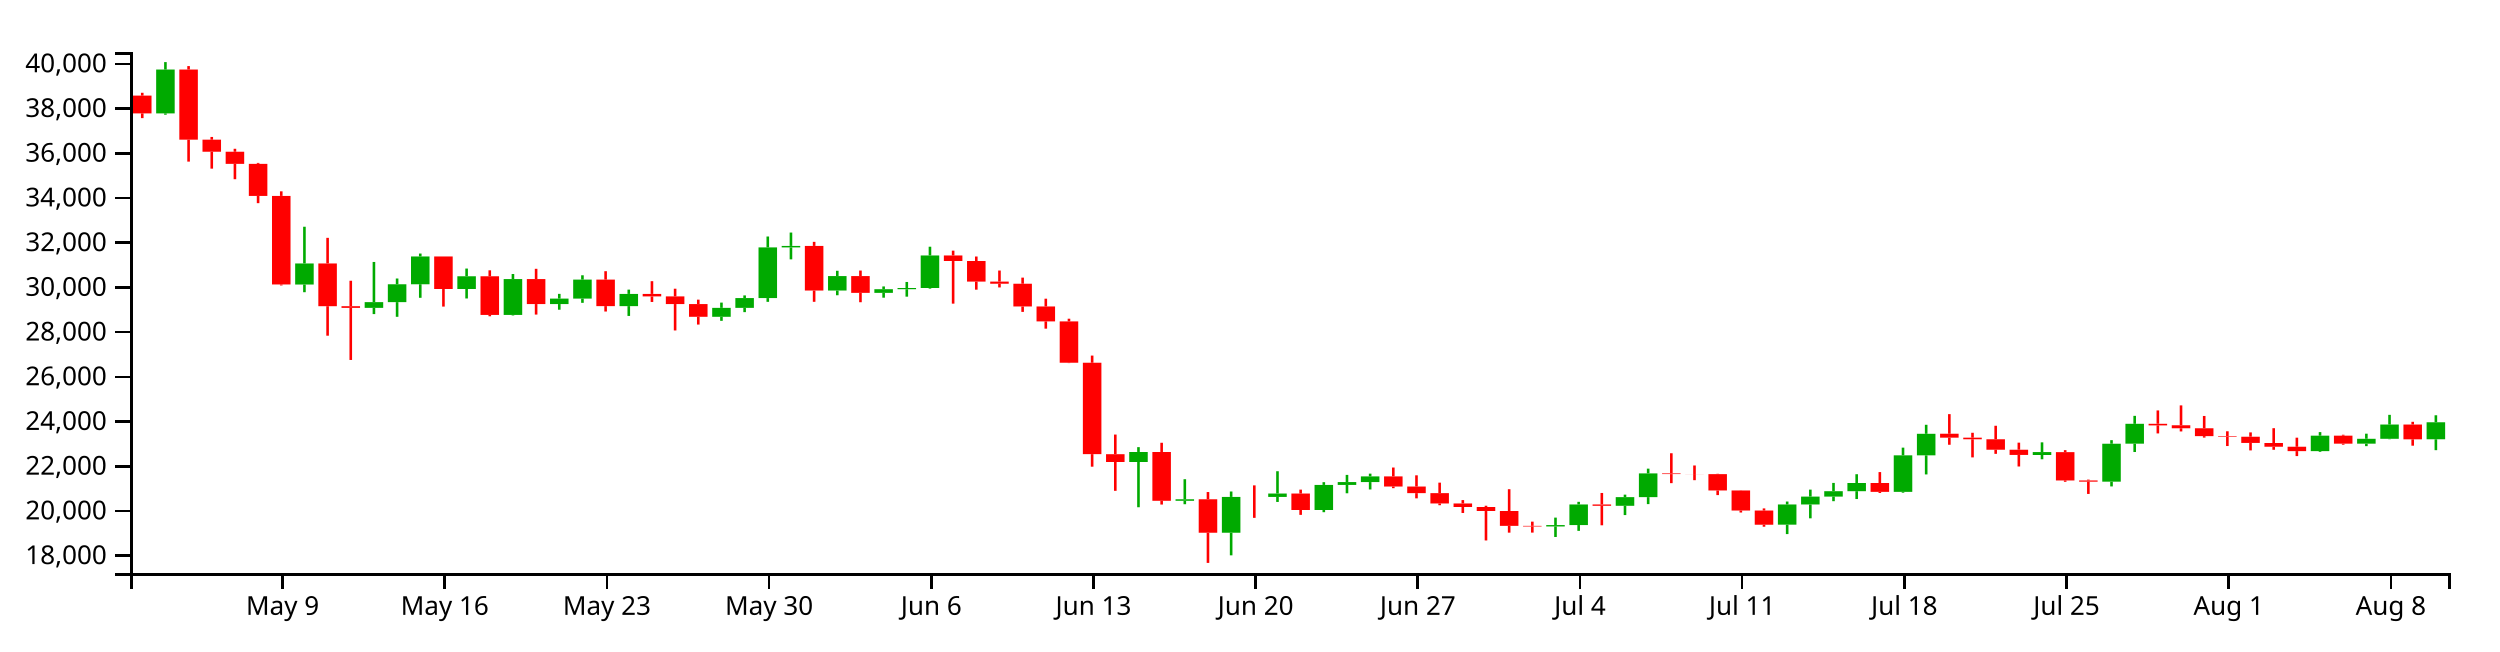
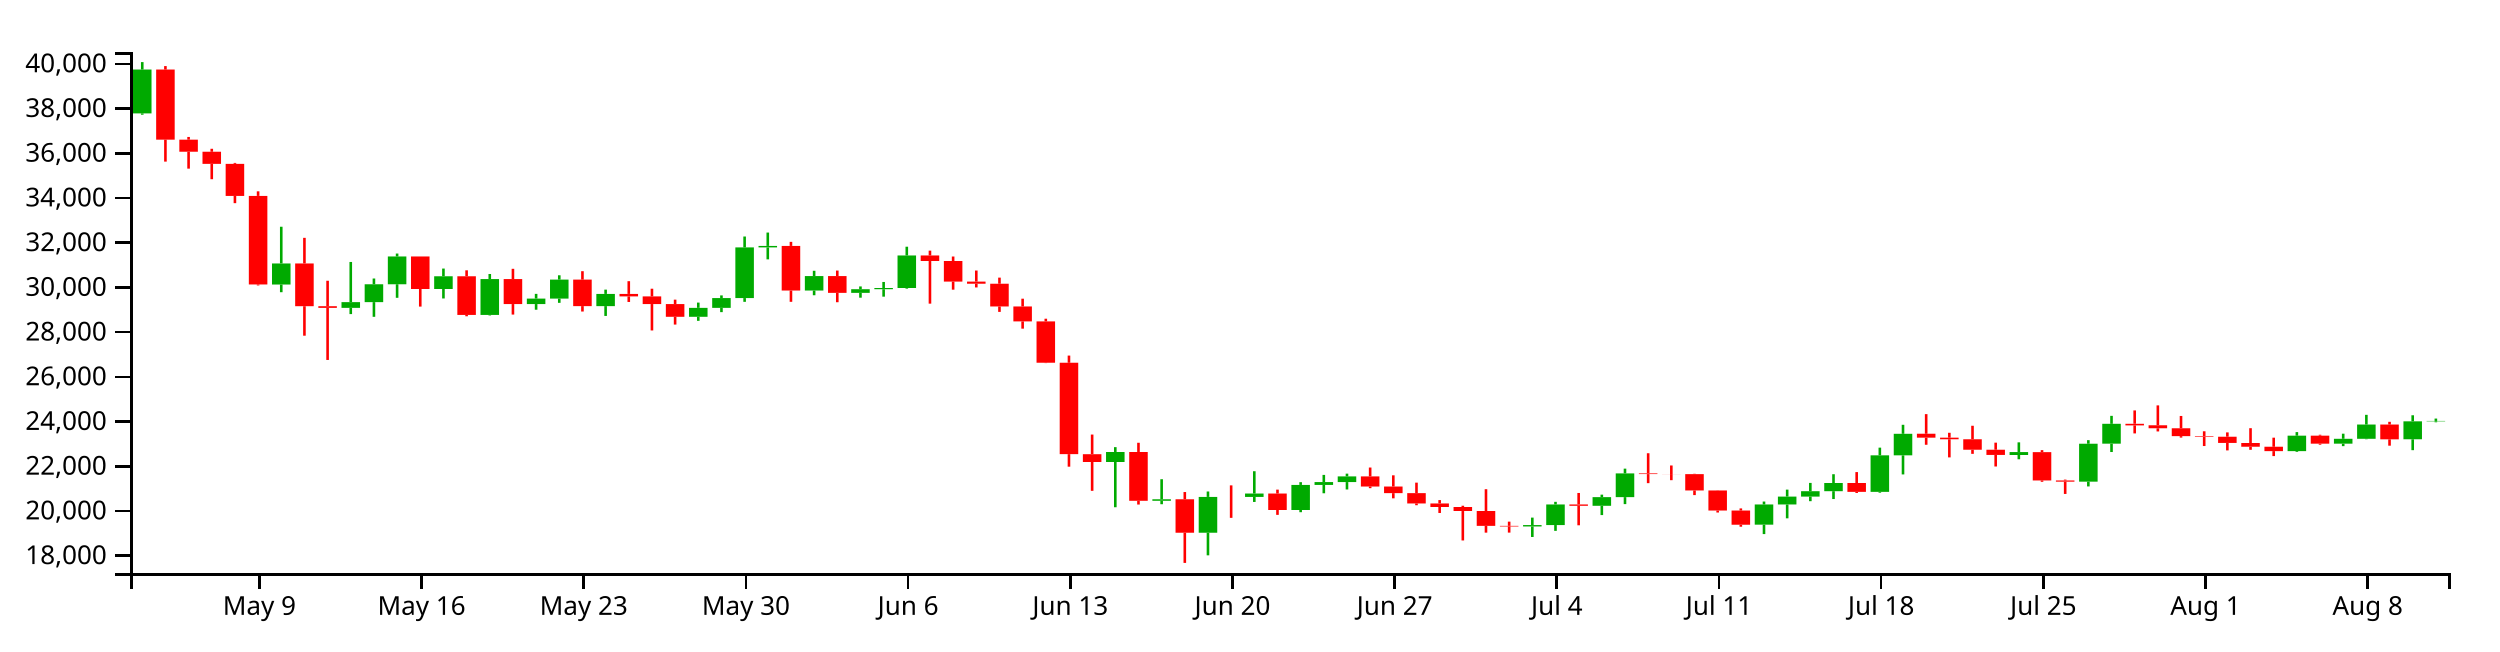
<svg xmlns="http://www.w3.org/2000/svg" version="1.1" width="960" height="250">
  <g transform="translate(50,20)">
    <style>.axis path,.axis line{fill:none;stroke:#000;shape-rendering:crispEdges;}path.candle{stroke:#000000;}path.candle.body{stroke-width:0;}path.candle.up{fill:#00AA00;stroke:#00AA00;}path.candle.down{fill:#FF0000;stroke:#FF0000;}</style>
    <g class="candlestick">
      <g class="data">
-         <path class="candle body up" d="M 9.964 23.546 l 7.117 0 L 17.081 6.711 l -7.117 0 L 9.964 23.546 M 63.343 89.258 l 7.117 0 L 70.46 81.164 l -7.117 0 L 63.343 89.258 M 90.032 98.224 l 7.117 0 L 97.149 96.015 l -7.117 0 L 90.032 98.224 M 98.928 96.015 l 7.117 0 L 106.046 89.15 l -7.117 0 L 98.928 96.015 M 107.825 89.15 l 7.117 0 L 114.942 78.487 l -7.117 0 L 107.825 89.15 M 125.618 90.977 l 7.117 0 L 132.735 86.076 l -7.117 0 L 125.618 90.977 M 143.411 100.923 l 7.117 0 L 150.528 87.155 l -7.117 0 L 143.411 100.923 M 161.204 96.754 l 7.117 0 L 168.321 94.659 l -7.117 0 L 161.204 96.754 M 170.1 94.659 l 7.117 0 L 177.217 87.372 l -7.117 0 L 170.1 94.659 M 187.893 97.543 l 7.117 0 L 195.01 92.86 l -7.117 0 L 187.893 97.543 M 223.479 101.657 l 7.117 0 L 230.596 98.211 l -7.117 0 L 223.479 101.657 M 232.375 98.211 l 7.117 0 L 239.492 94.461 l -7.117 0 L 232.375 98.211 M 241.271 94.461 l 7.117 0 L 248.389 75.008 l -7.117 0 L 241.271 94.461 M 250.168 75.008 l 7.117 0 L 257.285 74.434 l -7.117 0 L 250.168 75.008 M 267.961 91.562 l 7.117 0 L 275.078 86.01 l -7.117 0 L 267.961 91.562 M 285.754 92.469 l 7.117 0 L 292.871 91.062 l -7.117 0 L 285.754 92.469 M 294.65 91.062 l 7.117 0 L 301.767 90.589 l -7.117 0 L 294.65 91.062 M 303.547 90.589 l 7.117 0 L 310.664 78.108 l -7.117 0 L 303.547 90.589 M 383.615 157.4 l 7.117 0 L 390.732 153.56 l -7.117 0 L 383.615 157.4 M 401.407 172.301 l 7.117 0 L 408.525 171.715 l -7.117 0 L 401.407 172.301 M 419.2 184.575 l 7.117 0 L 426.317 170.812 l -7.117 0 L 419.2 184.575 M 436.993 170.813 l 7.117 0 L 444.11 169.529 l -7.117 0 L 436.993 170.813 M 454.786 175.843 l 7.117 0 L 461.903 166.21 l -7.117 0 L 454.786 175.843 M 463.683 166.21 l 7.117 0 L 470.8 165.115 l -7.117 0 L 463.683 166.21 M 472.579 165.115 l 7.117 0 L 479.696 162.939 l -7.117 0 L 472.579 165.115 M 543.75 182.154 l 7.117 0 L 550.868 181.613 l -7.117 0 L 543.75 182.154 M 552.647 181.613 l 7.117 0 L 559.764 173.708 l -7.117 0 L 552.647 181.613 M 570.44 174.23 l 7.117 0 L 577.557 170.894 l -7.117 0 L 570.44 174.23 M 579.336 170.894 l 7.117 0 L 586.453 161.79 l -7.117 0 L 579.336 170.894 M 632.715 181.481 l 7.117 0 L 639.832 173.724 l -7.117 0 L 632.715 181.481 M 641.611 173.724 l 7.117 0 L 648.729 170.685 l -7.117 0 L 641.611 173.724 M 650.508 170.685 l 7.117 0 L 657.625 168.614 l -7.117 0 L 650.508 170.685 M 659.404 168.614 l 7.117 0 L 666.521 165.476 l -7.117 0 L 659.404 168.614 M 677.197 168.876 l 7.117 0 L 684.314 154.857 l -7.117 0 L 677.197 168.876 M 686.094 154.857 l 7.117 0 L 693.211 146.582 l -7.117 0 L 686.094 154.857 M 730.576 154.72 l 7.117 0 L 737.693 153.595 l -7.117 0 L 730.576 154.72 M 757.265 164.969 l 7.117 0 L 764.382 150.395 l -7.117 0 L 757.265 164.969 M 766.162 150.379 l 7.117 0 L 773.279 142.75 l -7.117 0 L 766.162 150.379 M 837.333 153.228 l 7.117 0 L 844.45 147.305 l -7.117 0 L 837.333 153.228 M 855.126 150.38 l 7.117 0 L 862.243 148.489 l -7.117 0 L 855.126 150.38 M 864.022 148.489 l 7.117 0 L 871.14 143.033 l -7.117 0 L 864.022 148.489 M 881.815 148.687 l 7.117 0 L 888.932 142.152 l -7.117 0 L 881.815 148.687" />
-         <path class="candle body down" d="M 1.068 16.711 l 7.117 0 L 8.185 23.546 l -7.117 0 L 1.068 16.711 M 18.86 6.711 l 7.117 0 L 25.978 33.641 l -7.117 0 L 18.86 6.711 M 27.757 33.641 l 7.117 0 L 34.874 38.27 l -7.117 0 L 27.757 33.641 M 36.653 38.27 l 7.117 0 L 43.77 42.917 l -7.117 0 L 36.653 38.27 M 45.55 42.917 l 7.117 0 L 52.667 55.227 l -7.117 0 L 45.55 42.917 M 54.446 55.228 l 7.117 0 L 61.563 89.24 l -7.117 0 L 54.446 55.228 M 72.239 81.164 l 7.117 0 L 79.356 97.587 l -7.117 0 L 72.239 81.164 M 81.136 97.587 l 7.117 0 L 88.253 98.224 l -7.117 0 L 81.136 97.587 M 116.721 78.487 l 7.117 0 L 123.838 90.977 l -7.117 0 L 116.721 78.487 M 134.514 86.076 l 7.117 0 L 141.631 100.923 l -7.117 0 L 134.514 86.076 M 152.307 87.155 l 7.117 0 L 159.424 96.754 l -7.117 0 L 152.307 87.155 M 178.996 87.372 l 7.117 0 L 186.114 97.543 l -7.117 0 L 178.996 87.372 M 196.789 92.86 l 7.117 0 L 203.906 93.825 l -7.117 0 L 196.789 92.86 M 205.686 93.826 l 7.117 0 L 212.803 96.751 l -7.117 0 L 205.686 93.826 M 214.582 96.751 l 7.117 0 L 221.699 101.658 l -7.117 0 L 214.582 96.751 M 259.064 74.434 l 7.117 0 L 266.182 91.562 l -7.117 0 L 259.064 74.434 M 276.857 86.009 l 7.117 0 L 283.974 92.469 l -7.117 0 L 276.857 86.009 M 312.443 78.108 l 7.117 0 L 319.56 80.235 l -7.117 0 L 312.443 78.108 M 321.339 80.235 l 7.117 0 L 328.457 88.137 l -7.117 0 L 321.339 80.235 M 330.236 88.137 l 7.117 0 L 337.353 88.951 l -7.117 0 L 330.236 88.137 M 339.132 88.951 l 7.117 0 L 346.25 97.691 l -7.117 0 L 339.132 88.951 M 348.029 97.691 l 7.117 0 L 355.146 103.418 l -7.117 0 L 348.029 97.691 M 356.925 103.418 l 7.117 0 L 364.042 119.301 l -7.117 0 L 356.925 103.418 M 365.822 119.301 l 7.117 0 L 372.939 154.387 l -7.117 0 L 365.822 119.301 M 374.718 154.405 l 7.117 0 L 381.835 157.4 l -7.117 0 L 374.718 154.405 M 392.511 153.56 l 7.117 0 L 399.628 172.295 l -7.117 0 L 392.511 153.56 M 410.304 171.715 l 7.117 0 L 417.421 184.575 l -7.117 0 L 410.304 171.715 M 428.097 170.812 l 7.117 0 L 435.214 170.813 l -7.117 0 L 428.097 170.812 M 445.89 169.529 l 7.117 0 L 453.007 175.843 l -7.117 0 L 445.89 169.529 M 481.475 162.939 l 7.117 0 L 488.593 166.829 l -7.117 0 L 481.475 162.939 M 490.372 166.829 l 7.117 0 L 497.489 169.365 l -7.117 0 L 490.372 166.829 M 499.268 169.365 l 7.117 0 L 506.385 173.325 l -7.117 0 L 499.268 169.365 M 508.165 173.325 l 7.117 0 L 515.282 174.684 l -7.117 0 L 508.165 173.325 M 517.061 174.684 l 7.117 0 L 524.178 176.236 l -7.117 0 L 517.061 174.684 M 525.958 176.236 l 7.117 0 L 533.075 181.922 l -7.117 0 L 525.958 176.236 M 534.854 181.922 l 7.117 0 L 541.971 182.154 l -7.117 0 L 534.854 181.922 M 561.543 173.708 l 7.117 0 L 568.661 174.231 l -7.117 0 L 561.543 173.708 M 588.233 161.79 l 7.117 0 L 595.35 162.05 l -7.117 0 L 588.233 161.79 M 597.129 162.05 l 7.117 0 L 604.246 162.075 l -7.117 0 L 597.129 162.05 M 606.026 162.072 l 7.117 0 L 613.143 168.336 l -7.117 0 L 606.026 162.072 M 614.922 168.348 l 7.117 0 L 622.039 176.052 l -7.117 0 L 614.922 168.348 M 623.818 176.052 l 7.117 0 L 630.936 181.502 l -7.117 0 L 623.818 176.052 M 668.301 165.476 l 7.117 0 L 675.418 168.888 l -7.117 0 L 668.301 165.476 M 694.99 146.566 l 7.117 0 L 702.107 148.07 l -7.117 0 L 694.99 146.566 M 703.886 148.07 l 7.117 0 L 711.004 148.68 l -7.117 0 L 703.886 148.07 M 712.783 148.68 l 7.117 0 L 719.9 152.692 l -7.117 0 L 712.783 148.68 M 721.679 152.692 l 7.117 0 L 728.796 154.699 l -7.117 0 L 721.679 152.692 M 739.472 153.617 l 7.117 0 L 746.589 164.487 l -7.117 0 L 739.472 153.617 M 748.369 164.487 l 7.117 0 L 755.486 164.969 l -7.117 0 L 748.369 164.487 M 775.058 142.73 l 7.117 0 L 782.175 143.344 l -7.117 0 L 775.058 142.73 M 783.954 143.314 l 7.117 0 L 791.072 144.462 l -7.117 0 L 783.954 143.314 M 792.851 144.453 l 7.117 0 L 799.968 147.468 l -7.117 0 L 792.851 144.453 M 801.747 147.442 l 7.117 0 L 808.864 147.686 l -7.117 0 L 801.747 147.442 M 810.644 147.695 l 7.117 0 L 817.761 150.091 l -7.117 0 L 810.644 147.695 M 819.54 150.107 l 7.117 0 L 826.657 151.546 l -7.117 0 L 819.54 150.107 M 828.437 151.558 l 7.117 0 L 835.554 153.223 l -7.117 0 L 828.437 151.558 M 846.23 147.295 l 7.117 0 L 853.347 150.38 l -7.117 0 L 846.23 147.295 M 872.919 143.025 l 7.117 0 L 880.036 148.699 l -7.117 0 L 872.919 143.025" />
+         <path class="candle body up" d="M 1.068 23.546 l 7.117 0 L 8.185 6.711 l -7.117 0 L 1.068 23.546 M 54.446 89.258 l 7.117 0 L 61.563 81.164 l -7.117 0 L 54.446 89.258 M 81.136 98.224 l 7.117 0 L 88.253 96.015 l -7.117 0 L 81.136 98.224 M 90.032 96.015 l 7.117 0 L 97.149 89.15 l -7.117 0 L 90.032 96.015 M 98.928 89.15 l 7.117 0 L 106.046 78.487 l -7.117 0 L 98.928 89.15 M 116.721 90.977 l 7.117 0 L 123.838 86.076 l -7.117 0 L 116.721 90.977 M 134.514 100.923 l 7.117 0 L 141.631 87.155 l -7.117 0 L 134.514 100.923 M 152.307 96.754 l 7.117 0 L 159.424 94.659 l -7.117 0 L 152.307 96.754 M 161.204 94.659 l 7.117 0 L 168.321 87.372 l -7.117 0 L 161.204 94.659 M 178.996 97.543 l 7.117 0 L 186.114 92.86 l -7.117 0 L 178.996 97.543 M 214.582 101.657 l 7.117 0 L 221.699 98.211 l -7.117 0 L 214.582 101.657 M 223.479 98.211 l 7.117 0 L 230.596 94.461 l -7.117 0 L 223.479 98.211 M 232.375 94.461 l 7.117 0 L 239.492 75.008 l -7.117 0 L 232.375 94.461 M 241.271 75.008 l 7.117 0 L 248.389 74.434 l -7.117 0 L 241.271 75.008 M 259.064 91.562 l 7.117 0 L 266.182 86.01 l -7.117 0 L 259.064 91.562 M 276.857 92.469 l 7.117 0 L 283.974 91.062 l -7.117 0 L 276.857 92.469 M 285.754 91.062 l 7.117 0 L 292.871 90.589 l -7.117 0 L 285.754 91.062 M 294.65 90.589 l 7.117 0 L 301.767 78.108 l -7.117 0 L 294.65 90.589 M 374.718 157.4 l 7.117 0 L 381.835 153.56 l -7.117 0 L 374.718 157.4 M 392.511 172.301 l 7.117 0 L 399.628 171.715 l -7.117 0 L 392.511 172.301 M 410.304 184.575 l 7.117 0 L 417.421 170.812 l -7.117 0 L 410.304 184.575 M 428.097 170.813 l 7.117 0 L 435.214 169.529 l -7.117 0 L 428.097 170.813 M 445.89 175.843 l 7.117 0 L 453.007 166.21 l -7.117 0 L 445.89 175.843 M 454.786 166.21 l 7.117 0 L 461.903 165.115 l -7.117 0 L 454.786 166.21 M 463.683 165.115 l 7.117 0 L 470.8 162.939 l -7.117 0 L 463.683 165.115 M 534.854 182.154 l 7.117 0 L 541.971 181.613 l -7.117 0 L 534.854 182.154 M 543.75 181.613 l 7.117 0 L 550.868 173.708 l -7.117 0 L 543.75 181.613 M 561.543 174.23 l 7.117 0 L 568.661 170.894 l -7.117 0 L 561.543 174.23 M 570.44 170.894 l 7.117 0 L 577.557 161.79 l -7.117 0 L 570.44 170.894 M 623.818 181.481 l 7.117 0 L 630.936 173.724 l -7.117 0 L 623.818 181.481 M 632.715 173.724 l 7.117 0 L 639.832 170.685 l -7.117 0 L 632.715 173.724 M 641.611 170.685 l 7.117 0 L 648.729 168.614 l -7.117 0 L 641.611 170.685 M 650.508 168.614 l 7.117 0 L 657.625 165.476 l -7.117 0 L 650.508 168.614 M 668.301 168.876 l 7.117 0 L 675.418 154.857 l -7.117 0 L 668.301 168.876 M 677.197 154.857 l 7.117 0 L 684.314 146.582 l -7.117 0 L 677.197 154.857 M 721.679 154.72 l 7.117 0 L 728.796 153.595 l -7.117 0 L 721.679 154.72 M 748.369 164.969 l 7.117 0 L 755.486 150.395 l -7.117 0 L 748.369 164.969 M 757.265 150.379 l 7.117 0 L 764.382 142.75 l -7.117 0 L 757.265 150.379 M 828.437 153.228 l 7.117 0 L 835.554 147.305 l -7.117 0 L 828.437 153.228 M 846.23 150.38 l 7.117 0 L 853.347 148.489 l -7.117 0 L 846.23 150.38 M 855.126 148.489 l 7.117 0 L 862.243 143.033 l -7.117 0 L 855.126 148.489 M 872.919 148.687 l 7.117 0 L 880.036 141.796 l -7.117 0 L 872.919 148.687 M 881.815 141.796 l 7.117 0 L 888.932 141.638 l -7.117 0 L 881.815 141.796" />
+         <path class="candle body down" d="M 9.964 6.711 l 7.117 0 L 17.081 33.641 l -7.117 0 L 9.964 6.711 M 18.86 33.641 l 7.117 0 L 25.978 38.27 l -7.117 0 L 18.86 33.641 M 27.757 38.27 l 7.117 0 L 34.874 42.917 l -7.117 0 L 27.757 38.27 M 36.653 42.917 l 7.117 0 L 43.77 55.227 l -7.117 0 L 36.653 42.917 M 45.55 55.228 l 7.117 0 L 52.667 89.24 l -7.117 0 L 45.55 55.228 M 63.343 81.164 l 7.117 0 L 70.46 97.587 l -7.117 0 L 63.343 81.164 M 72.239 97.587 l 7.117 0 L 79.356 98.224 l -7.117 0 L 72.239 97.587 M 107.825 78.487 l 7.117 0 L 114.942 90.977 l -7.117 0 L 107.825 78.487 M 125.618 86.076 l 7.117 0 L 132.735 100.923 l -7.117 0 L 125.618 86.076 M 143.411 87.155 l 7.117 0 L 150.528 96.754 l -7.117 0 L 143.411 87.155 M 170.1 87.372 l 7.117 0 L 177.217 97.543 l -7.117 0 L 170.1 87.372 M 187.893 92.86 l 7.117 0 L 195.01 93.825 l -7.117 0 L 187.893 92.86 M 196.789 93.826 l 7.117 0 L 203.906 96.751 l -7.117 0 L 196.789 93.826 M 205.686 96.751 l 7.117 0 L 212.803 101.658 l -7.117 0 L 205.686 96.751 M 250.168 74.434 l 7.117 0 L 257.285 91.562 l -7.117 0 L 250.168 74.434 M 267.961 86.009 l 7.117 0 L 275.078 92.469 l -7.117 0 L 267.961 86.009 M 303.547 78.108 l 7.117 0 L 310.664 80.235 l -7.117 0 L 303.547 78.108 M 312.443 80.235 l 7.117 0 L 319.56 88.137 l -7.117 0 L 312.443 80.235 M 321.339 88.137 l 7.117 0 L 328.457 88.951 l -7.117 0 L 321.339 88.137 M 330.236 88.951 l 7.117 0 L 337.353 97.691 l -7.117 0 L 330.236 88.951 M 339.132 97.691 l 7.117 0 L 346.25 103.418 l -7.117 0 L 339.132 97.691 M 348.029 103.418 l 7.117 0 L 355.146 119.301 l -7.117 0 L 348.029 103.418 M 356.925 119.301 l 7.117 0 L 364.042 154.387 l -7.117 0 L 356.925 119.301 M 365.822 154.405 l 7.117 0 L 372.939 157.4 l -7.117 0 L 365.822 154.405 M 383.615 153.56 l 7.117 0 L 390.732 172.295 l -7.117 0 L 383.615 153.56 M 401.407 171.715 l 7.117 0 L 408.525 184.575 l -7.117 0 L 401.407 171.715 M 419.2 170.812 l 7.117 0 L 426.317 170.813 l -7.117 0 L 419.2 170.812 M 436.993 169.529 l 7.117 0 L 444.11 175.843 l -7.117 0 L 436.993 169.529 M 472.579 162.939 l 7.117 0 L 479.696 166.829 l -7.117 0 L 472.579 162.939 M 481.475 166.829 l 7.117 0 L 488.593 169.365 l -7.117 0 L 481.475 166.829 M 490.372 169.365 l 7.117 0 L 497.489 173.325 l -7.117 0 L 490.372 169.365 M 499.268 173.325 l 7.117 0 L 506.385 174.684 l -7.117 0 L 499.268 173.325 M 508.165 174.684 l 7.117 0 L 515.282 176.236 l -7.117 0 L 508.165 174.684 M 517.061 176.236 l 7.117 0 L 524.178 181.922 l -7.117 0 L 517.061 176.236 M 525.958 181.922 l 7.117 0 L 533.075 182.154 l -7.117 0 L 525.958 181.922 M 552.647 173.708 l 7.117 0 L 559.764 174.231 l -7.117 0 L 552.647 173.708 M 579.336 161.79 l 7.117 0 L 586.453 162.05 l -7.117 0 L 579.336 161.79 M 588.233 162.05 l 7.117 0 L 595.35 162.075 l -7.117 0 L 588.233 162.05 M 597.129 162.072 l 7.117 0 L 604.246 168.336 l -7.117 0 L 597.129 162.072 M 606.026 168.348 l 7.117 0 L 613.143 176.052 l -7.117 0 L 606.026 168.348 M 614.922 176.052 l 7.117 0 L 622.039 181.502 l -7.117 0 L 614.922 176.052 M 659.404 165.476 l 7.117 0 L 666.521 168.888 l -7.117 0 L 659.404 165.476 M 686.094 146.566 l 7.117 0 L 693.211 148.07 l -7.117 0 L 686.094 146.566 M 694.99 148.07 l 7.117 0 L 702.107 148.68 l -7.117 0 L 694.99 148.07 M 703.886 148.68 l 7.117 0 L 711.004 152.692 l -7.117 0 L 703.886 148.68 M 712.783 152.692 l 7.117 0 L 719.9 154.699 l -7.117 0 L 712.783 152.692 M 730.576 153.617 l 7.117 0 L 737.693 164.487 l -7.117 0 L 730.576 153.617 M 739.472 164.487 l 7.117 0 L 746.589 164.969 l -7.117 0 L 739.472 164.487 M 766.162 142.73 l 7.117 0 L 773.279 143.344 l -7.117 0 L 766.162 142.73 M 775.058 143.314 l 7.117 0 L 782.175 144.462 l -7.117 0 L 775.058 143.314 M 783.954 144.453 l 7.117 0 L 791.072 147.468 l -7.117 0 L 783.954 144.453 M 792.851 147.442 l 7.117 0 L 799.968 147.686 l -7.117 0 L 792.851 147.442 M 801.747 147.695 l 7.117 0 L 808.864 150.091 l -7.117 0 L 801.747 147.695 M 810.644 150.107 l 7.117 0 L 817.761 151.546 l -7.117 0 L 810.644 150.107 M 819.54 151.558 l 7.117 0 L 826.657 153.223 l -7.117 0 L 819.54 151.558 M 837.333 147.295 l 7.117 0 L 844.45 150.38 l -7.117 0 L 837.333 147.295 M 864.022 143.025 l 7.117 0 L 871.14 148.699 l -7.117 0 L 864.022 143.025" />
        <path class="candle body equal" />
-         <path class="candle wick up" d="M 13.523 3.846 L 13.523 6.711 M 13.523 23.546 L 13.523 24.052 M 66.901 67.069 L 66.901 81.164 M 66.901 89.258 L 66.901 92.209 M 93.591 80.595 L 93.591 96.015 M 93.591 98.224 L 93.591 100.611 M 102.487 86.948 L 102.487 89.15 M 102.487 96.015 L 102.487 101.656 M 111.383 77.362 L 111.383 78.487 M 111.383 89.15 L 111.383 94.359 M 129.176 83.127 L 129.176 86.076 M 129.176 90.977 L 129.176 94.613 M 146.969 85.215 L 146.969 87.155 M 146.969 100.923 L 146.969 101.129 M 164.762 92.847 L 164.762 94.659 M 164.762 96.754 L 164.762 98.932 M 173.659 85.706 L 173.659 87.372 M 173.659 94.659 L 173.659 96.29 M 191.451 91.218 L 191.451 92.86 M 191.451 97.543 L 191.451 101.321 M 227.037 96.196 L 227.037 98.211 M 227.037 101.657 L 227.037 103.201 M 235.934 93.434 L 235.934 94.461 M 235.934 98.211 L 235.934 99.86 M 244.83 70.82 L 244.83 75.008 M 244.83 94.461 L 244.83 95.907 M 253.727 69.301 L 253.727 74.434 M 253.727 75.008 L 253.727 79.594 M 271.519 83.98 L 271.519 86.01 M 271.519 91.562 L 271.519 93.376 M 289.312 89.991 L 289.312 91.062 M 289.312 92.469 L 289.312 94.316 M 298.209 88.273 L 298.209 90.589 M 298.209 91.062 L 298.209 93.918 M 307.105 74.738 L 307.105 78.108 M 307.105 90.589 L 307.105 90.837 M 387.173 151.703 L 387.173 153.56 M 387.173 157.4 L 387.173 174.782 M 404.966 164.018 L 404.966 171.715 M 404.966 172.301 L 404.966 173.622 M 422.759 168.735 L 422.759 170.812 M 422.759 184.575 L 422.759 193.249 M 440.552 160.949 L 440.552 169.529 M 440.552 170.813 L 440.552 172.749 M 458.345 165.155 L 458.345 166.21 M 458.345 175.843 L 458.345 176.684 M 467.241 162.362 L 467.241 165.115 M 467.241 166.21 L 467.241 169.416 M 476.138 161.88 L 476.138 162.939 M 476.138 165.115 L 476.138 167.957 M 547.309 178.765 L 547.309 181.613 M 547.309 182.154 L 547.309 186.204 M 556.206 172.701 L 556.206 173.708 M 556.206 181.613 L 556.206 183.85 M 573.998 169.944 L 573.998 170.894 M 573.998 174.23 L 573.998 177.789 M 582.895 159.961 L 582.895 161.79 M 582.895 170.894 L 582.895 173.579 M 636.273 172.593 L 636.273 173.724 M 636.273 181.481 L 636.273 185.089 M 645.17 168.014 L 645.17 170.685 M 645.17 173.724 L 645.17 179.036 M 654.066 165.439 L 654.066 168.614 M 654.066 170.685 L 654.066 172.458 M 662.963 162.1 L 662.963 165.476 M 662.963 168.614 L 662.963 171.631 M 680.756 151.895 L 680.756 154.857 M 680.756 168.876 L 680.756 169.195 M 689.652 143.119 L 689.652 146.582 M 689.652 154.857 L 689.652 162.18 M 734.134 149.861 L 734.134 153.595 M 734.134 154.72 L 734.134 156.363 M 760.824 149.02 L 760.824 150.395 M 760.824 164.969 L 760.824 166.79 M 769.72 139.687 L 769.72 142.75 M 769.72 150.379 L 769.72 153.574 M 840.892 145.927 L 840.892 147.305 M 840.892 153.228 L 840.892 153.532 M 858.685 146.536 L 858.685 148.489 M 858.685 150.38 L 858.685 151.32 M 867.581 139.299 L 867.581 143.033 M 867.581 148.489 L 867.581 148.662 M 885.374 139.462 L 885.374 142.152 M 885.374 148.687 L 885.374 152.865" style="stroke-width: 1px;" />
-         <path class="candle wick down" d="M 4.626 15.626 L 4.626 16.711 M 4.626 23.546 L 4.626 25.359 M 22.419 5.376 L 22.419 6.711 M 22.419 33.641 L 22.419 42.063 M 31.315 32.588 L 31.315 33.641 M 31.315 38.27 L 31.315 44.758 M 40.212 37.132 L 40.212 38.27 M 40.212 42.917 L 40.212 48.818 M 49.108 42.558 L 49.108 42.917 M 49.108 55.227 L 49.108 58.013 M 58.005 53.47 L 58.005 55.228 M 58.005 89.24 L 58.005 89.609 M 75.798 71.33 L 75.798 81.164 M 75.798 97.587 L 75.798 108.91 M 84.694 87.809 L 84.694 97.587 M 84.694 98.224 L 84.694 118.224 M 120.28 78.487 L 120.28 78.487 M 120.28 90.977 L 120.28 97.732 M 138.073 83.8 L 138.073 86.076 M 138.073 100.923 L 138.073 101.446 M 155.866 83.222 L 155.866 87.155 M 155.866 96.754 L 155.866 100.797 M 182.555 84.139 L 182.555 87.372 M 182.555 97.543 L 182.555 99.627 M 200.348 87.974 L 200.348 92.86 M 200.348 93.825 L 200.348 95.954 M 209.244 90.868 L 209.244 93.826 M 209.244 96.751 L 209.244 106.896 M 218.141 95.066 L 218.141 96.751 M 218.141 101.658 L 218.141 104.635 M 262.623 72.872 L 262.623 74.434 M 262.623 91.562 L 262.623 95.896 M 280.416 83.895 L 280.416 86.009 M 280.416 92.469 L 280.416 96.056 M 316.002 76.249 L 316.002 78.108 M 316.002 80.235 L 316.002 96.6 M 324.898 78.502 L 324.898 80.235 M 324.898 88.137 L 324.898 91.235 M 333.794 83.886 L 333.794 88.137 M 333.794 88.951 L 333.794 90.375 M 342.691 86.609 L 342.691 88.951 M 342.691 97.691 L 342.691 99.767 M 351.587 94.699 L 351.587 97.691 M 351.587 103.418 L 351.587 106.206 M 360.484 102.386 L 360.484 103.418 M 360.484 119.301 L 360.484 119.426 M 369.38 116.543 L 369.38 119.301 M 369.38 154.387 L 369.38 159.208 M 378.277 146.871 L 378.277 154.405 M 378.277 157.4 L 378.277 168.477 M 396.07 150.023 L 396.07 153.56 M 396.07 172.295 L 396.07 173.748 M 413.862 168.941 L 413.862 171.715 M 413.862 184.575 L 413.862 196.154 M 431.655 166.383 L 431.655 170.812 M 431.655 170.813 L 431.655 178.856 M 449.448 168.014 L 449.448 169.529 M 449.448 175.843 L 449.448 177.71 M 485.034 159.532 L 485.034 162.939 M 485.034 166.829 L 485.034 167.458 M 493.93 162.521 L 493.93 166.829 M 493.93 169.365 L 493.93 171.362 M 502.827 165.335 L 502.827 169.365 M 502.827 173.325 L 502.827 174.006 M 511.723 172.029 L 511.723 173.325 M 511.723 174.684 L 511.723 176.985 M 520.62 174.203 L 520.62 174.684 M 520.62 176.236 L 520.62 187.535 M 529.516 167.856 L 529.516 176.236 M 529.516 181.922 L 529.516 184.539 M 538.413 180.312 L 538.413 181.922 M 538.413 182.154 L 538.413 184.522 M 565.102 169.302 L 565.102 173.708 M 565.102 174.231 L 565.102 181.711 M 591.791 154.044 L 591.791 161.79 M 591.791 162.05 L 591.791 165.531 M 600.688 158.743 L 600.688 162.05 M 600.688 162.075 L 600.688 164.39 M 609.584 161.939 L 609.584 162.072 M 609.584 168.336 L 609.584 170.117 M 618.481 168.284 L 618.481 168.348 M 618.481 176.052 L 618.481 176.811 M 627.377 175.23 L 627.377 176.052 M 627.377 181.502 L 627.377 182.264 M 671.859 161.279 L 671.859 165.476 M 671.859 168.888 L 671.859 169.301 M 698.549 139.026 L 698.549 146.566 M 698.549 148.07 L 698.549 150.792 M 707.445 146.186 L 707.445 148.07 M 707.445 148.68 L 707.445 155.64 M 716.341 143.492 L 716.341 148.68 M 716.341 152.692 L 716.341 154.279 M 725.238 149.98 L 725.238 152.692 M 725.238 154.699 L 725.238 159.133 M 743.031 152.854 L 743.031 153.617 M 743.031 164.487 L 743.031 165.009 M 751.927 164.17 L 751.927 164.487 M 751.927 164.969 L 751.927 169.675 M 778.617 137.602 L 778.617 142.73 M 778.617 143.344 L 778.617 146.432 M 787.513 135.668 L 787.513 143.314 M 787.513 144.462 L 787.513 145.675 M 796.409 139.73 L 796.409 144.453 M 796.409 147.468 L 796.409 148.035 M 805.306 145.611 L 805.306 147.442 M 805.306 147.686 L 805.306 151.274 M 814.202 146.039 L 814.202 147.695 M 814.202 150.091 L 814.202 152.954 M 823.099 144.426 L 823.099 150.107 M 823.099 151.546 L 823.099 152.723 M 831.995 148.069 L 831.995 151.558 M 831.995 153.223 L 831.995 155.137 M 849.788 146.944 L 849.788 147.295 M 849.788 150.38 L 849.788 150.763 M 876.477 141.975 L 876.477 143.025 M 876.477 148.699 L 876.477 151.145" style="stroke-width: 1px;" />
+         <path class="candle wick up" d="M 4.626 3.846 L 4.626 6.711 M 4.626 23.546 L 4.626 24.052 M 58.005 67.069 L 58.005 81.164 M 58.005 89.258 L 58.005 92.209 M 84.694 80.595 L 84.694 96.015 M 84.694 98.224 L 84.694 100.611 M 93.591 86.948 L 93.591 89.15 M 93.591 96.015 L 93.591 101.656 M 102.487 77.362 L 102.487 78.487 M 102.487 89.15 L 102.487 94.359 M 120.28 83.127 L 120.28 86.076 M 120.28 90.977 L 120.28 94.613 M 138.073 85.215 L 138.073 87.155 M 138.073 100.923 L 138.073 101.129 M 155.866 92.847 L 155.866 94.659 M 155.866 96.754 L 155.866 98.932 M 164.762 85.706 L 164.762 87.372 M 164.762 94.659 L 164.762 96.29 M 182.555 91.218 L 182.555 92.86 M 182.555 97.543 L 182.555 101.321 M 218.141 96.196 L 218.141 98.211 M 218.141 101.657 L 218.141 103.201 M 227.037 93.434 L 227.037 94.461 M 227.037 98.211 L 227.037 99.86 M 235.934 70.82 L 235.934 75.008 M 235.934 94.461 L 235.934 95.907 M 244.83 69.301 L 244.83 74.434 M 244.83 75.008 L 244.83 79.594 M 262.623 83.98 L 262.623 86.01 M 262.623 91.562 L 262.623 93.376 M 280.416 89.991 L 280.416 91.062 M 280.416 92.469 L 280.416 94.316 M 289.312 88.273 L 289.312 90.589 M 289.312 91.062 L 289.312 93.918 M 298.209 74.738 L 298.209 78.108 M 298.209 90.589 L 298.209 90.837 M 378.277 151.703 L 378.277 153.56 M 378.277 157.4 L 378.277 174.782 M 396.07 164.018 L 396.07 171.715 M 396.07 172.301 L 396.07 173.622 M 413.862 168.735 L 413.862 170.812 M 413.862 184.575 L 413.862 193.249 M 431.655 160.949 L 431.655 169.529 M 431.655 170.813 L 431.655 172.749 M 449.448 165.155 L 449.448 166.21 M 449.448 175.843 L 449.448 176.684 M 458.345 162.362 L 458.345 165.115 M 458.345 166.21 L 458.345 169.416 M 467.241 161.88 L 467.241 162.939 M 467.241 165.115 L 467.241 167.957 M 538.413 178.765 L 538.413 181.613 M 538.413 182.154 L 538.413 186.204 M 547.309 172.701 L 547.309 173.708 M 547.309 181.613 L 547.309 183.85 M 565.102 169.944 L 565.102 170.894 M 565.102 174.23 L 565.102 177.789 M 573.998 159.961 L 573.998 161.79 M 573.998 170.894 L 573.998 173.579 M 627.377 172.593 L 627.377 173.724 M 627.377 181.481 L 627.377 185.089 M 636.273 168.014 L 636.273 170.685 M 636.273 173.724 L 636.273 179.036 M 645.17 165.439 L 645.17 168.614 M 645.17 170.685 L 645.17 172.458 M 654.066 162.1 L 654.066 165.476 M 654.066 168.614 L 654.066 171.631 M 671.859 151.895 L 671.859 154.857 M 671.859 168.876 L 671.859 169.195 M 680.756 143.119 L 680.756 146.582 M 680.756 154.857 L 680.756 162.18 M 725.238 149.861 L 725.238 153.595 M 725.238 154.72 L 725.238 156.363 M 751.927 149.02 L 751.927 150.395 M 751.927 164.969 L 751.927 166.79 M 760.824 139.687 L 760.824 142.75 M 760.824 150.379 L 760.824 153.574 M 831.995 145.927 L 831.995 147.305 M 831.995 153.228 L 831.995 153.532 M 849.788 146.536 L 849.788 148.489 M 849.788 150.38 L 849.788 151.32 M 858.685 139.299 L 858.685 143.033 M 858.685 148.489 L 858.685 148.662 M 876.477 139.462 L 876.477 141.796 M 876.477 148.687 L 876.477 152.865 M 885.374 140.731 L 885.374 141.638 M 885.374 141.796 L 885.374 142.154" style="stroke-width: 1px;" />
+         <path class="candle wick down" d="M 13.523 5.376 L 13.523 6.711 M 13.523 33.641 L 13.523 42.063 M 22.419 32.588 L 22.419 33.641 M 22.419 38.27 L 22.419 44.758 M 31.315 37.132 L 31.315 38.27 M 31.315 42.917 L 31.315 48.818 M 40.212 42.558 L 40.212 42.917 M 40.212 55.227 L 40.212 58.013 M 49.108 53.47 L 49.108 55.228 M 49.108 89.24 L 49.108 89.609 M 66.901 71.33 L 66.901 81.164 M 66.901 97.587 L 66.901 108.91 M 75.798 87.809 L 75.798 97.587 M 75.798 98.224 L 75.798 118.224 M 111.383 78.487 L 111.383 78.487 M 111.383 90.977 L 111.383 97.732 M 129.176 83.8 L 129.176 86.076 M 129.176 100.923 L 129.176 101.446 M 146.969 83.222 L 146.969 87.155 M 146.969 96.754 L 146.969 100.797 M 173.659 84.139 L 173.659 87.372 M 173.659 97.543 L 173.659 99.627 M 191.451 87.974 L 191.451 92.86 M 191.451 93.825 L 191.451 95.954 M 200.348 90.868 L 200.348 93.826 M 200.348 96.751 L 200.348 106.896 M 209.244 95.066 L 209.244 96.751 M 209.244 101.658 L 209.244 104.635 M 253.727 72.872 L 253.727 74.434 M 253.727 91.562 L 253.727 95.896 M 271.519 83.895 L 271.519 86.009 M 271.519 92.469 L 271.519 96.056 M 307.105 76.249 L 307.105 78.108 M 307.105 80.235 L 307.105 96.6 M 316.002 78.502 L 316.002 80.235 M 316.002 88.137 L 316.002 91.235 M 324.898 83.886 L 324.898 88.137 M 324.898 88.951 L 324.898 90.375 M 333.794 86.609 L 333.794 88.951 M 333.794 97.691 L 333.794 99.767 M 342.691 94.699 L 342.691 97.691 M 342.691 103.418 L 342.691 106.206 M 351.587 102.386 L 351.587 103.418 M 351.587 119.301 L 351.587 119.426 M 360.484 116.543 L 360.484 119.301 M 360.484 154.387 L 360.484 159.208 M 369.38 146.871 L 369.38 154.405 M 369.38 157.4 L 369.38 168.477 M 387.173 150.023 L 387.173 153.56 M 387.173 172.295 L 387.173 173.748 M 404.966 168.941 L 404.966 171.715 M 404.966 184.575 L 404.966 196.154 M 422.759 166.383 L 422.759 170.812 M 422.759 170.813 L 422.759 178.856 M 440.552 168.014 L 440.552 169.529 M 440.552 175.843 L 440.552 177.71 M 476.138 159.532 L 476.138 162.939 M 476.138 166.829 L 476.138 167.458 M 485.034 162.521 L 485.034 166.829 M 485.034 169.365 L 485.034 171.362 M 493.93 165.335 L 493.93 169.365 M 493.93 173.325 L 493.93 174.006 M 502.827 172.029 L 502.827 173.325 M 502.827 174.684 L 502.827 176.985 M 511.723 174.203 L 511.723 174.684 M 511.723 176.236 L 511.723 187.535 M 520.62 167.856 L 520.62 176.236 M 520.62 181.922 L 520.62 184.539 M 529.516 180.312 L 529.516 181.922 M 529.516 182.154 L 529.516 184.522 M 556.206 169.302 L 556.206 173.708 M 556.206 174.231 L 556.206 181.711 M 582.895 154.044 L 582.895 161.79 M 582.895 162.05 L 582.895 165.531 M 591.791 158.743 L 591.791 162.05 M 591.791 162.075 L 591.791 164.39 M 600.688 161.939 L 600.688 162.072 M 600.688 168.336 L 600.688 170.117 M 609.584 168.284 L 609.584 168.348 M 609.584 176.052 L 609.584 176.811 M 618.481 175.23 L 618.481 176.052 M 618.481 181.502 L 618.481 182.264 M 662.963 161.279 L 662.963 165.476 M 662.963 168.888 L 662.963 169.301 M 689.652 139.026 L 689.652 146.566 M 689.652 148.07 L 689.652 150.792 M 698.549 146.186 L 698.549 148.07 M 698.549 148.68 L 698.549 155.64 M 707.445 143.492 L 707.445 148.68 M 707.445 152.692 L 707.445 154.279 M 716.341 149.98 L 716.341 152.692 M 716.341 154.699 L 716.341 159.133 M 734.134 152.854 L 734.134 153.617 M 734.134 164.487 L 734.134 165.009 M 743.031 164.17 L 743.031 164.487 M 743.031 164.969 L 743.031 169.675 M 769.72 137.602 L 769.72 142.73 M 769.72 143.344 L 769.72 146.432 M 778.617 135.668 L 778.617 143.314 M 778.617 144.462 L 778.617 145.675 M 787.513 139.73 L 787.513 144.453 M 787.513 147.468 L 787.513 148.035 M 796.409 145.611 L 796.409 147.442 M 796.409 147.686 L 796.409 151.274 M 805.306 146.039 L 805.306 147.695 M 805.306 150.091 L 805.306 152.954 M 814.202 144.426 L 814.202 150.107 M 814.202 151.546 L 814.202 152.723 M 823.099 148.069 L 823.099 151.558 M 823.099 153.223 L 823.099 155.137 M 840.892 146.944 L 840.892 147.295 M 840.892 150.38 L 840.892 150.763 M 867.581 141.975 L 867.581 143.025 M 867.581 148.699 L 867.581 151.145" style="stroke-width: 1px;" />
        <path class="candle wick equal" style="stroke-width: 1px;" />
      </g>
    </g>
    <g class="x axis" transform="translate(0,200)" fill="none" font-size="10" font-family="sans-serif" text-anchor="middle">
      <path class="domain" stroke="#000" d="M0.5,6V0.5H890.5V6" />
-       <g class="tick" opacity="1" transform="translate(58.0048,0)">
+       <g class="tick" opacity="1" transform="translate(49.10836,0)">
        <line stroke="#000" y2="6" x1="0.5" x2="0.5" />
        <text fill="#000" y="9" x="0.5" dy="0.71em">May  9</text>
      </g>
-       <g class="tick" opacity="1" transform="translate(120.2799,0)">
+       <g class="tick" opacity="1" transform="translate(111.3834,0)">
        <line stroke="#000" y2="6" x1="0.5" x2="0.5" />
        <text fill="#000" y="9" x="0.5" dy="0.71em">May 16</text>
      </g>
-       <g class="tick" opacity="1" transform="translate(182.555,0)">
+       <g class="tick" opacity="1" transform="translate(173.6585,0)">
        <line stroke="#000" y2="6" x1="0.5" x2="0.5" />
        <text fill="#000" y="9" x="0.5" dy="0.71em">May 23</text>
      </g>
-       <g class="tick" opacity="1" transform="translate(244.8301,0)">
+       <g class="tick" opacity="1" transform="translate(235.9336,0)">
        <line stroke="#000" y2="6" x1="0.5" x2="0.5" />
        <text fill="#000" y="9" x="0.5" dy="0.71em">May 30</text>
      </g>
-       <g class="tick" opacity="1" transform="translate(307.1052,0)">
+       <g class="tick" opacity="1" transform="translate(298.2087,0)">
        <line stroke="#000" y2="6" x1="0.5" x2="0.5" />
        <text fill="#000" y="9" x="0.5" dy="0.71em">Jun  6</text>
      </g>
-       <g class="tick" opacity="1" transform="translate(369.3802,0)">
+       <g class="tick" opacity="1" transform="translate(360.4838,0)">
        <line stroke="#000" y2="6" x1="0.5" x2="0.5" />
        <text fill="#000" y="9" x="0.5" dy="0.71em">Jun 13</text>
      </g>
-       <g class="tick" opacity="1" transform="translate(431.6553,0)">
+       <g class="tick" opacity="1" transform="translate(422.7589,0)">
        <line stroke="#000" y2="6" x1="0.5" x2="0.5" />
        <text fill="#000" y="9" x="0.5" dy="0.71em">Jun 20</text>
      </g>
-       <g class="tick" opacity="1" transform="translate(493.9304,0)">
+       <g class="tick" opacity="1" transform="translate(485.034,0)">
        <line stroke="#000" y2="6" x1="0.5" x2="0.5" />
        <text fill="#000" y="9" x="0.5" dy="0.71em">Jun 27</text>
      </g>
-       <g class="tick" opacity="1" transform="translate(556.2055,0)">
+       <g class="tick" opacity="1" transform="translate(547.3091,0)">
        <line stroke="#000" y2="6" x1="0.5" x2="0.5" />
        <text fill="#000" y="9" x="0.5" dy="0.71em">Jul  4</text>
      </g>
-       <g class="tick" opacity="1" transform="translate(618.4806,0)">
+       <g class="tick" opacity="1" transform="translate(609.5842,0)">
        <line stroke="#000" y2="6" x1="0.5" x2="0.5" />
        <text fill="#000" y="9" x="0.5" dy="0.71em">Jul 11</text>
      </g>
-       <g class="tick" opacity="1" transform="translate(680.7557,0)">
+       <g class="tick" opacity="1" transform="translate(671.8593,0)">
        <line stroke="#000" y2="6" x1="0.5" x2="0.5" />
        <text fill="#000" y="9" x="0.5" dy="0.71em">Jul 18</text>
      </g>
-       <g class="tick" opacity="1" transform="translate(743.0308,0)">
+       <g class="tick" opacity="1" transform="translate(734.1343,0)">
        <line stroke="#000" y2="6" x1="0.5" x2="0.5" />
        <text fill="#000" y="9" x="0.5" dy="0.71em">Jul 25</text>
      </g>
-       <g class="tick" opacity="1" transform="translate(805.3059,0)">
+       <g class="tick" opacity="1" transform="translate(796.4094,0)">
        <line stroke="#000" y2="6" x1="0.5" x2="0.5" />
        <text fill="#000" y="9" x="0.5" dy="0.71em">Aug  1</text>
      </g>
-       <g class="tick" opacity="1" transform="translate(867.581,0)">
+       <g class="tick" opacity="1" transform="translate(858.6845,0)">
        <line stroke="#000" y2="6" x1="0.5" x2="0.5" />
        <text fill="#000" y="9" x="0.5" dy="0.71em">Aug  8</text>
      </g>
    </g>
    <g class="y axis" fill="none" font-size="10" font-family="sans-serif" text-anchor="end">
      <path class="domain" stroke="#000" d="M-6,200.5H0.5V0.5H-6" />
      <g class="tick" opacity="1" transform="translate(0,192.9089)">
        <line stroke="#000" x2="-6" y1="0.5" y2="0.5" />
        <text fill="#000" x="-9" y="0.5" dy="0.32em">18,000</text>
      </g>
      <g class="tick" opacity="1" transform="translate(0,175.7399)">
        <line stroke="#000" x2="-6" y1="0.5" y2="0.5" />
        <text fill="#000" x="-9" y="0.5" dy="0.32em">20,000</text>
      </g>
      <g class="tick" opacity="1" transform="translate(0,158.571)">
        <line stroke="#000" x2="-6" y1="0.5" y2="0.5" />
        <text fill="#000" x="-9" y="0.5" dy="0.32em">22,000</text>
      </g>
      <g class="tick" opacity="1" transform="translate(0,141.402)">
        <line stroke="#000" x2="-6" y1="0.5" y2="0.5" />
        <text fill="#000" x="-9" y="0.5" dy="0.32em">24,000</text>
      </g>
      <g class="tick" opacity="1" transform="translate(0,124.233)">
        <line stroke="#000" x2="-6" y1="0.5" y2="0.5" />
        <text fill="#000" x="-9" y="0.5" dy="0.32em">26,000</text>
      </g>
      <g class="tick" opacity="1" transform="translate(0,107.064)">
        <line stroke="#000" x2="-6" y1="0.5" y2="0.5" />
        <text fill="#000" x="-9" y="0.5" dy="0.32em">28,000</text>
      </g>
      <g class="tick" opacity="1" transform="translate(0,89.89507)">
        <line stroke="#000" x2="-6" y1="0.5" y2="0.5" />
        <text fill="#000" x="-9" y="0.5" dy="0.32em">30,000</text>
      </g>
      <g class="tick" opacity="1" transform="translate(0,72.7261)">
        <line stroke="#000" x2="-6" y1="0.5" y2="0.5" />
        <text fill="#000" x="-9" y="0.5" dy="0.32em">32,000</text>
      </g>
      <g class="tick" opacity="1" transform="translate(0,55.55713)">
        <line stroke="#000" x2="-6" y1="0.5" y2="0.5" />
        <text fill="#000" x="-9" y="0.5" dy="0.32em">34,000</text>
      </g>
      <g class="tick" opacity="1" transform="translate(0,38.38815)">
        <line stroke="#000" x2="-6" y1="0.5" y2="0.5" />
        <text fill="#000" x="-9" y="0.5" dy="0.32em">36,000</text>
      </g>
      <g class="tick" opacity="1" transform="translate(0,21.21918)">
        <line stroke="#000" x2="-6" y1="0.5" y2="0.5" />
        <text fill="#000" x="-9" y="0.5" dy="0.32em">38,000</text>
      </g>
      <g class="tick" opacity="1" transform="translate(0,4.050207)">
        <line stroke="#000" x2="-6" y1="0.5" y2="0.5" />
        <text fill="#000" x="-9" y="0.5" dy="0.32em">40,000</text>
      </g>
      <text transform="rotate(-90)" y="6" dy=".71em" style="text-anchor: end;">Price ($)</text>
    </g>
  </g>
</svg>
